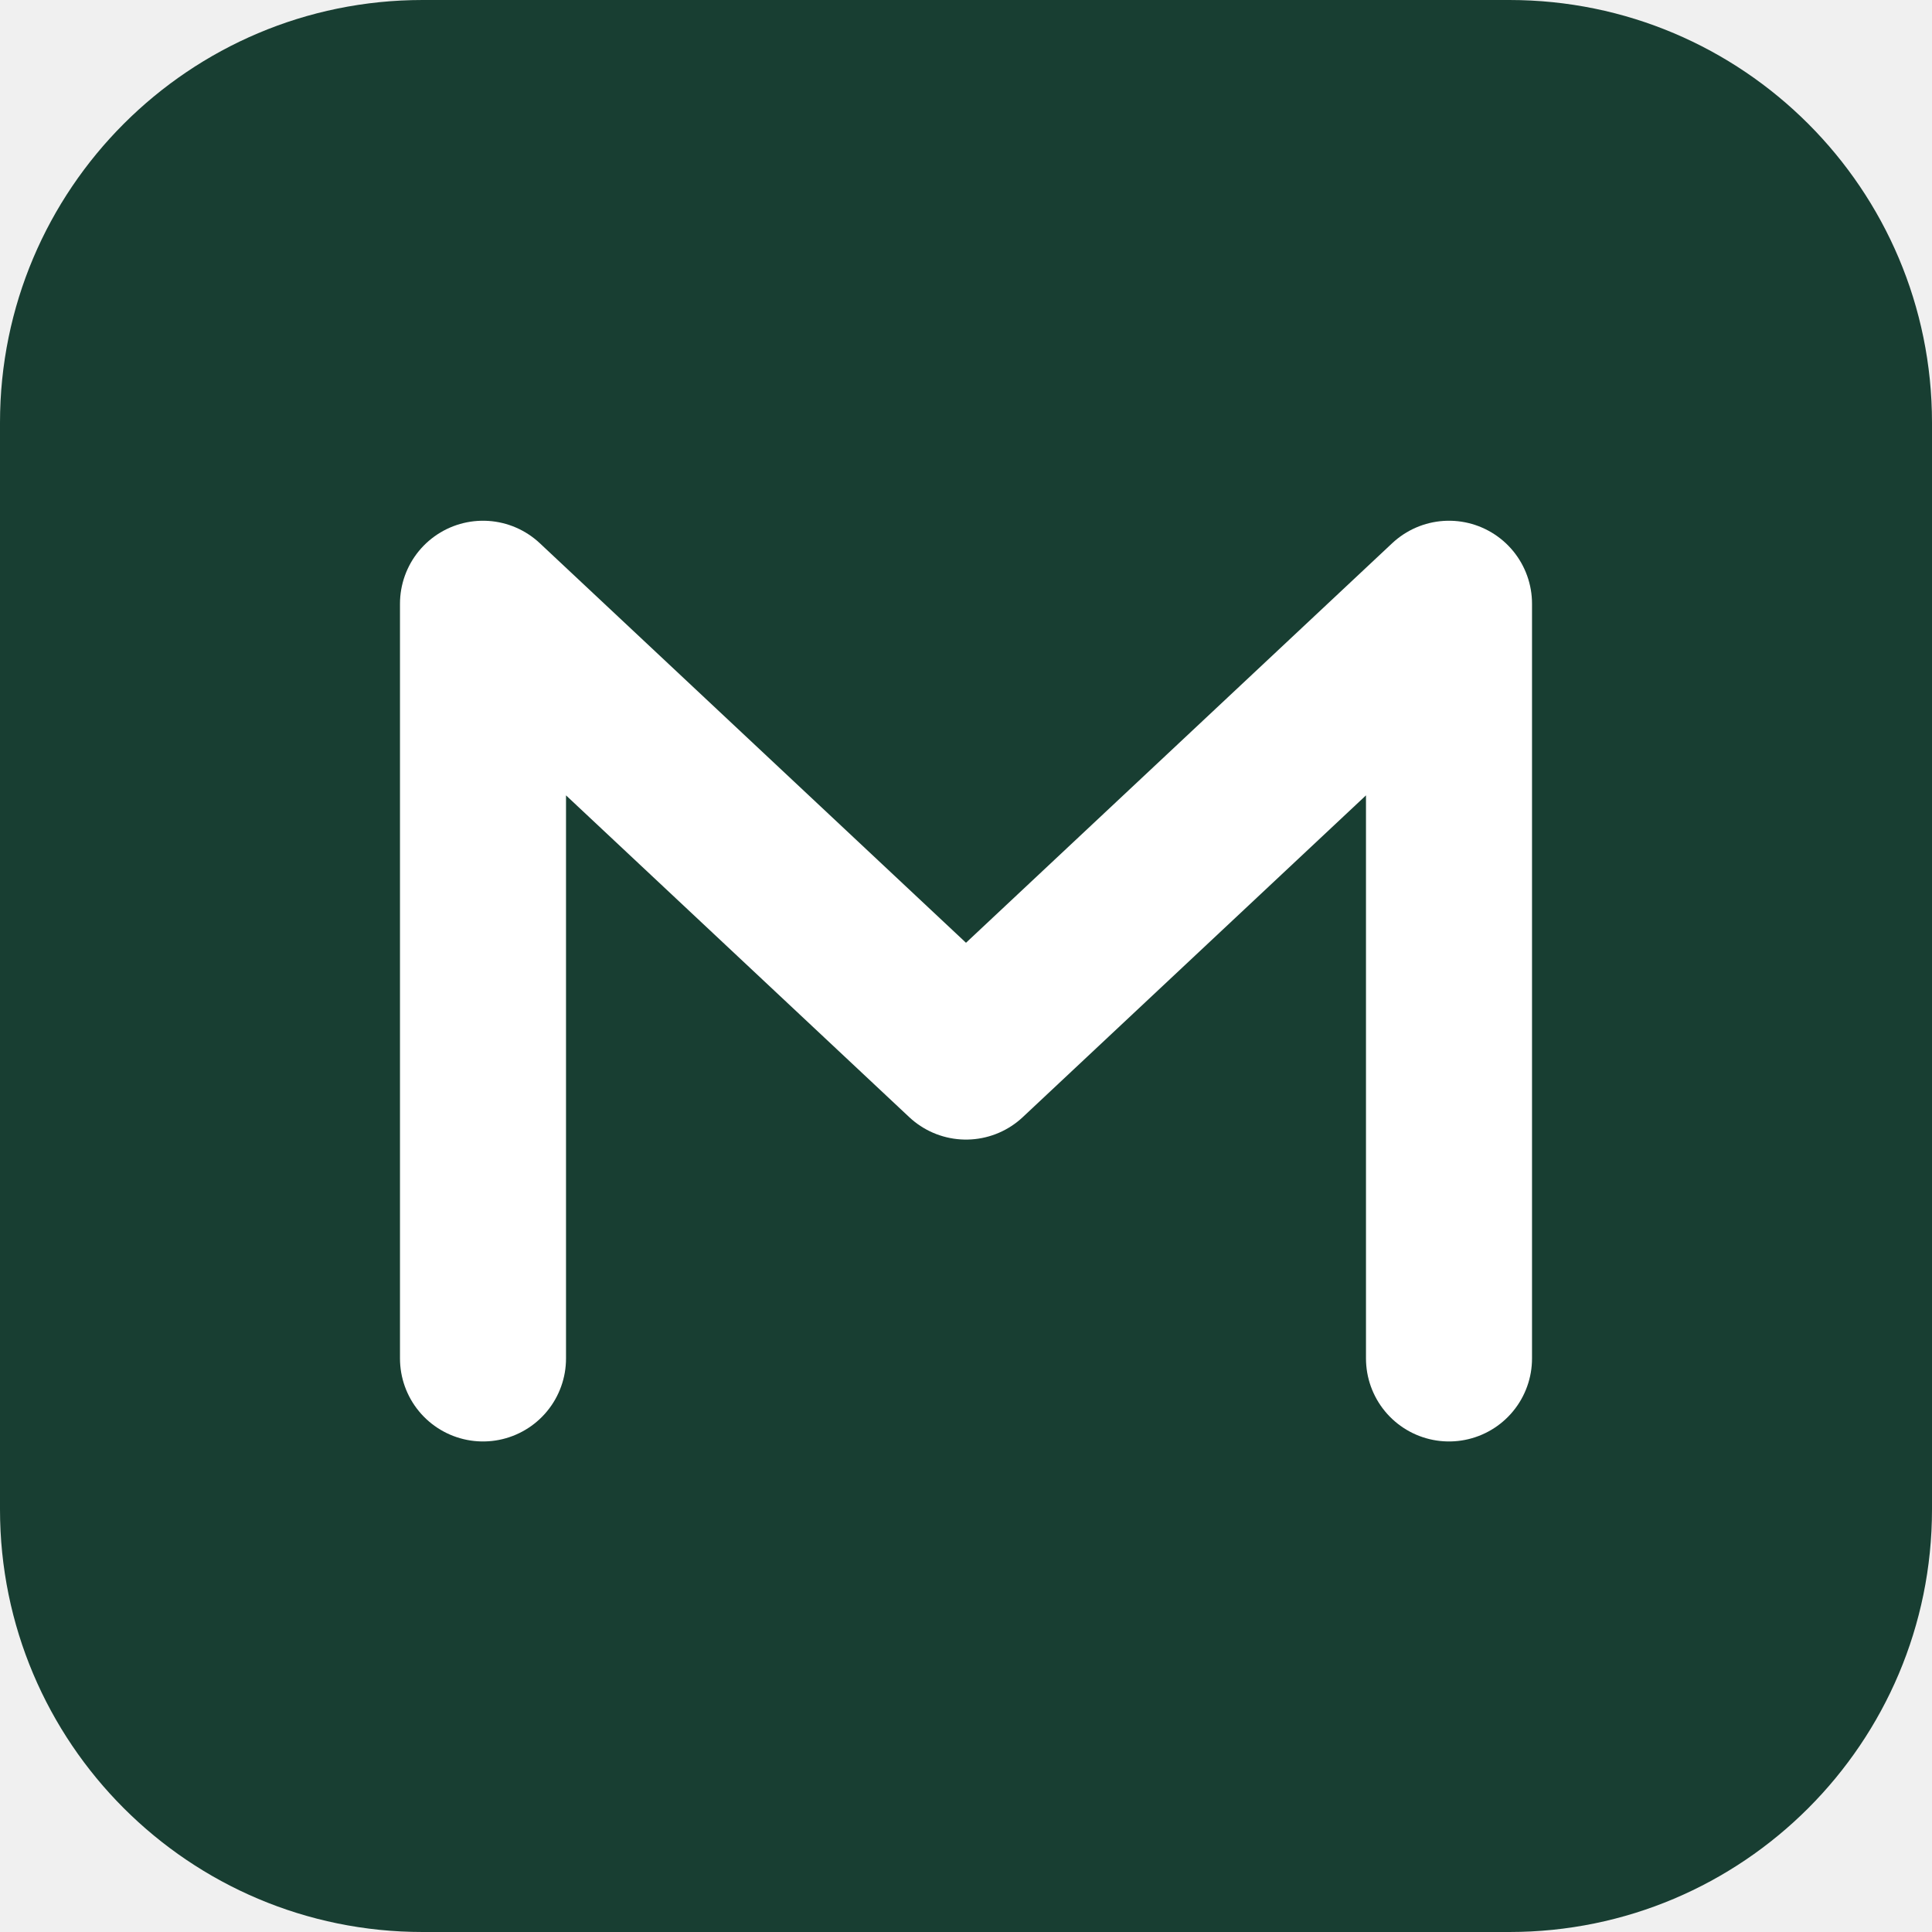
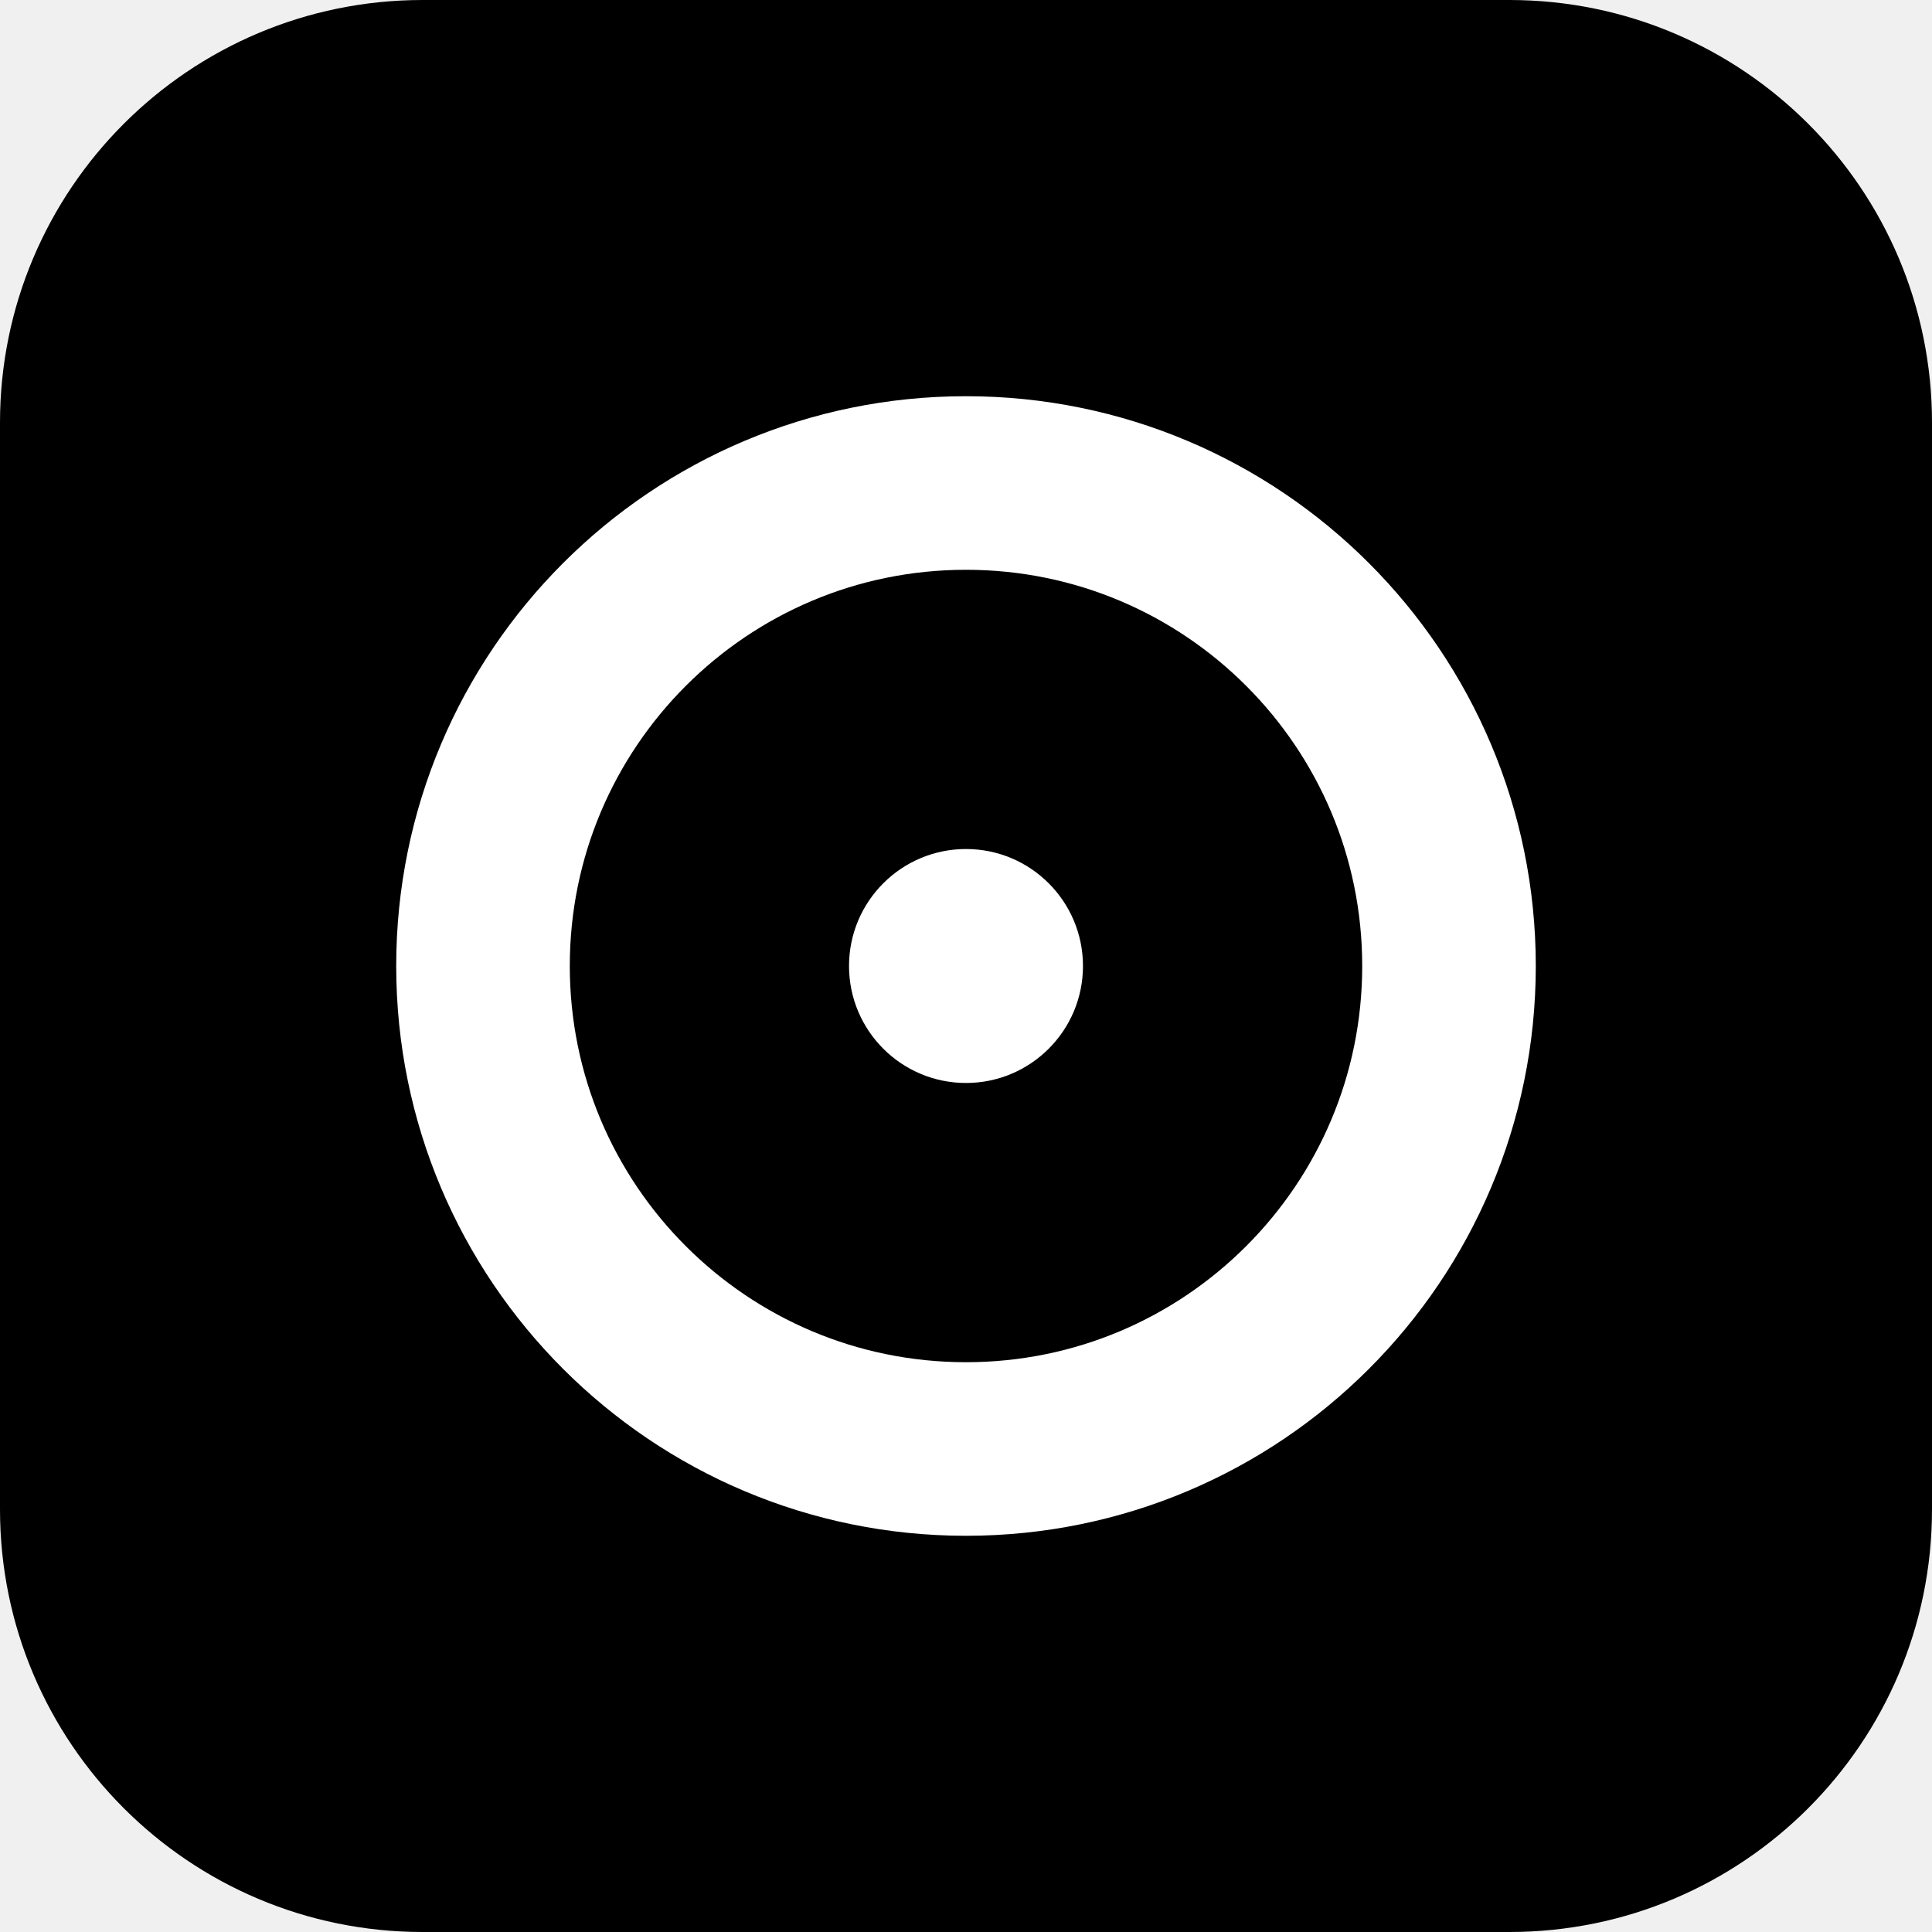
<svg xmlns="http://www.w3.org/2000/svg" viewBox="0 0 512 512">
-   <rect width="512" height="512" rx="112" fill="#183e32" />
-   <path d="M128 360V160l128 120 128-120v200" fill="none" stroke="#fff" stroke-width="44" stroke-linecap="round" stroke-linejoin="round" />
+   <rect width="512" height="512" rx="112" fill="#000" />
+   <circle cx="256" cy="256" r="128" fill="none" stroke="#fff" stroke-width="46" />
+   <circle cx="256" cy="256" r="31" fill="#fff" />
</svg>
